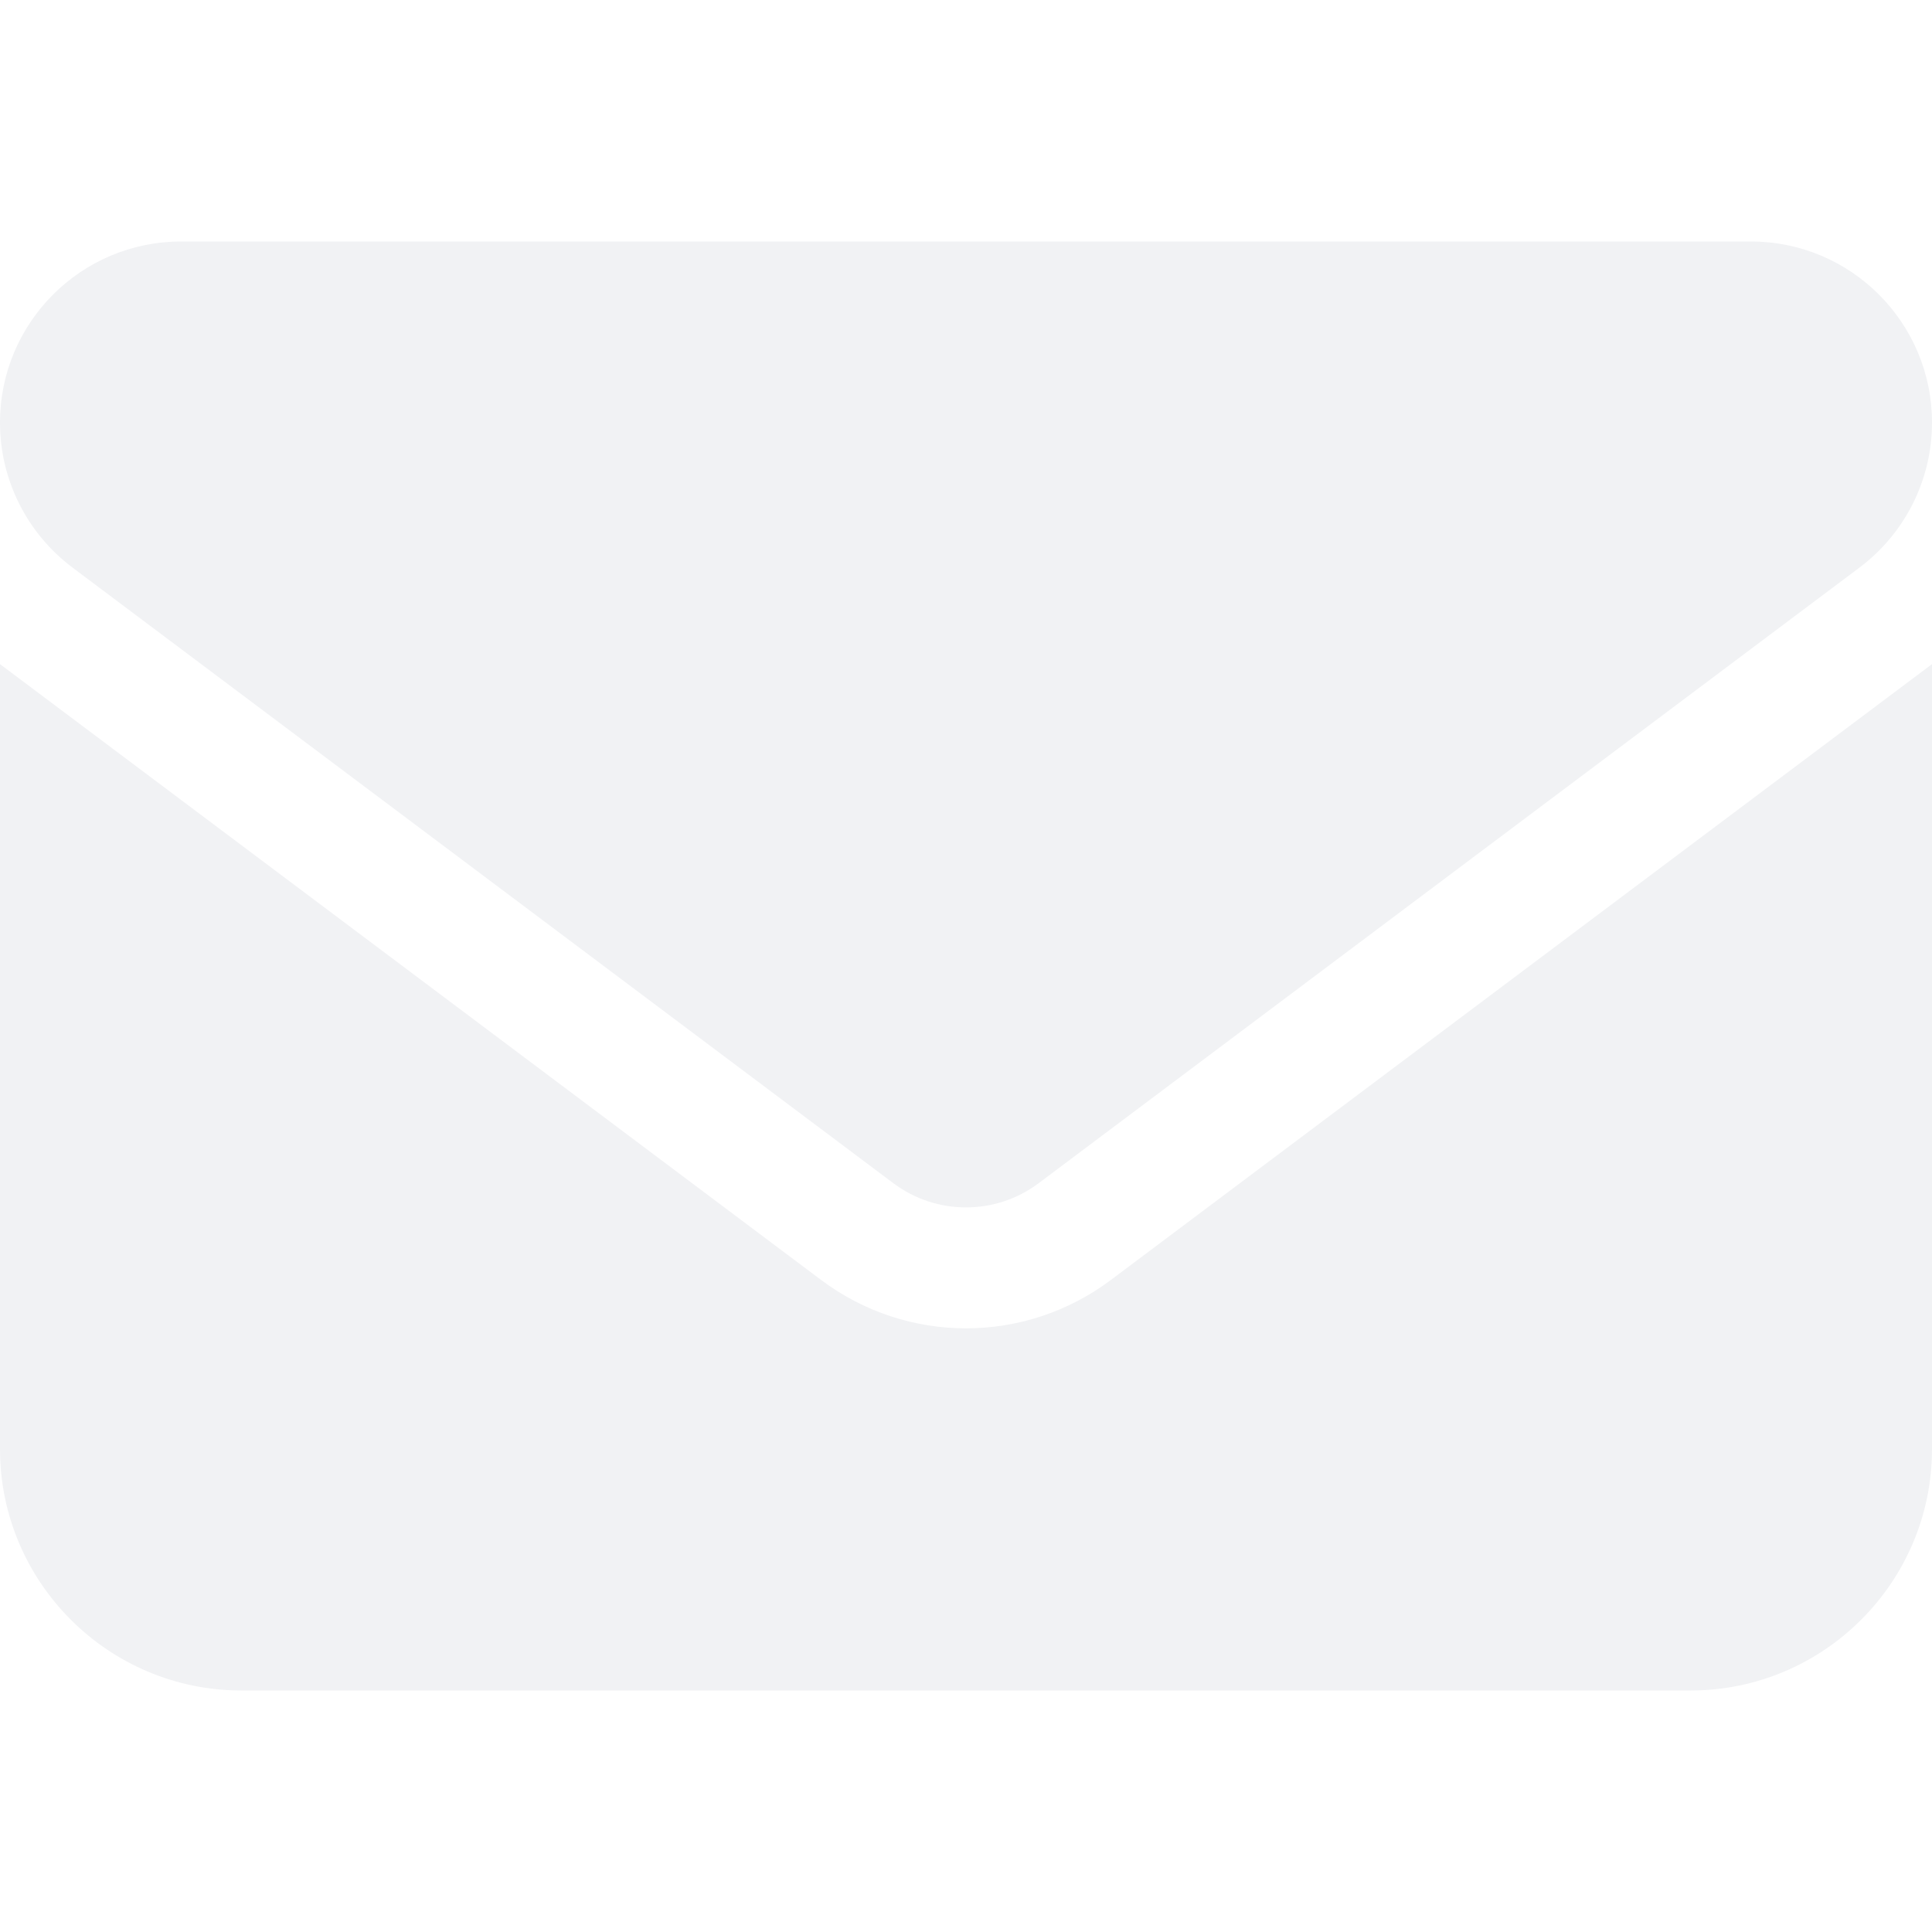
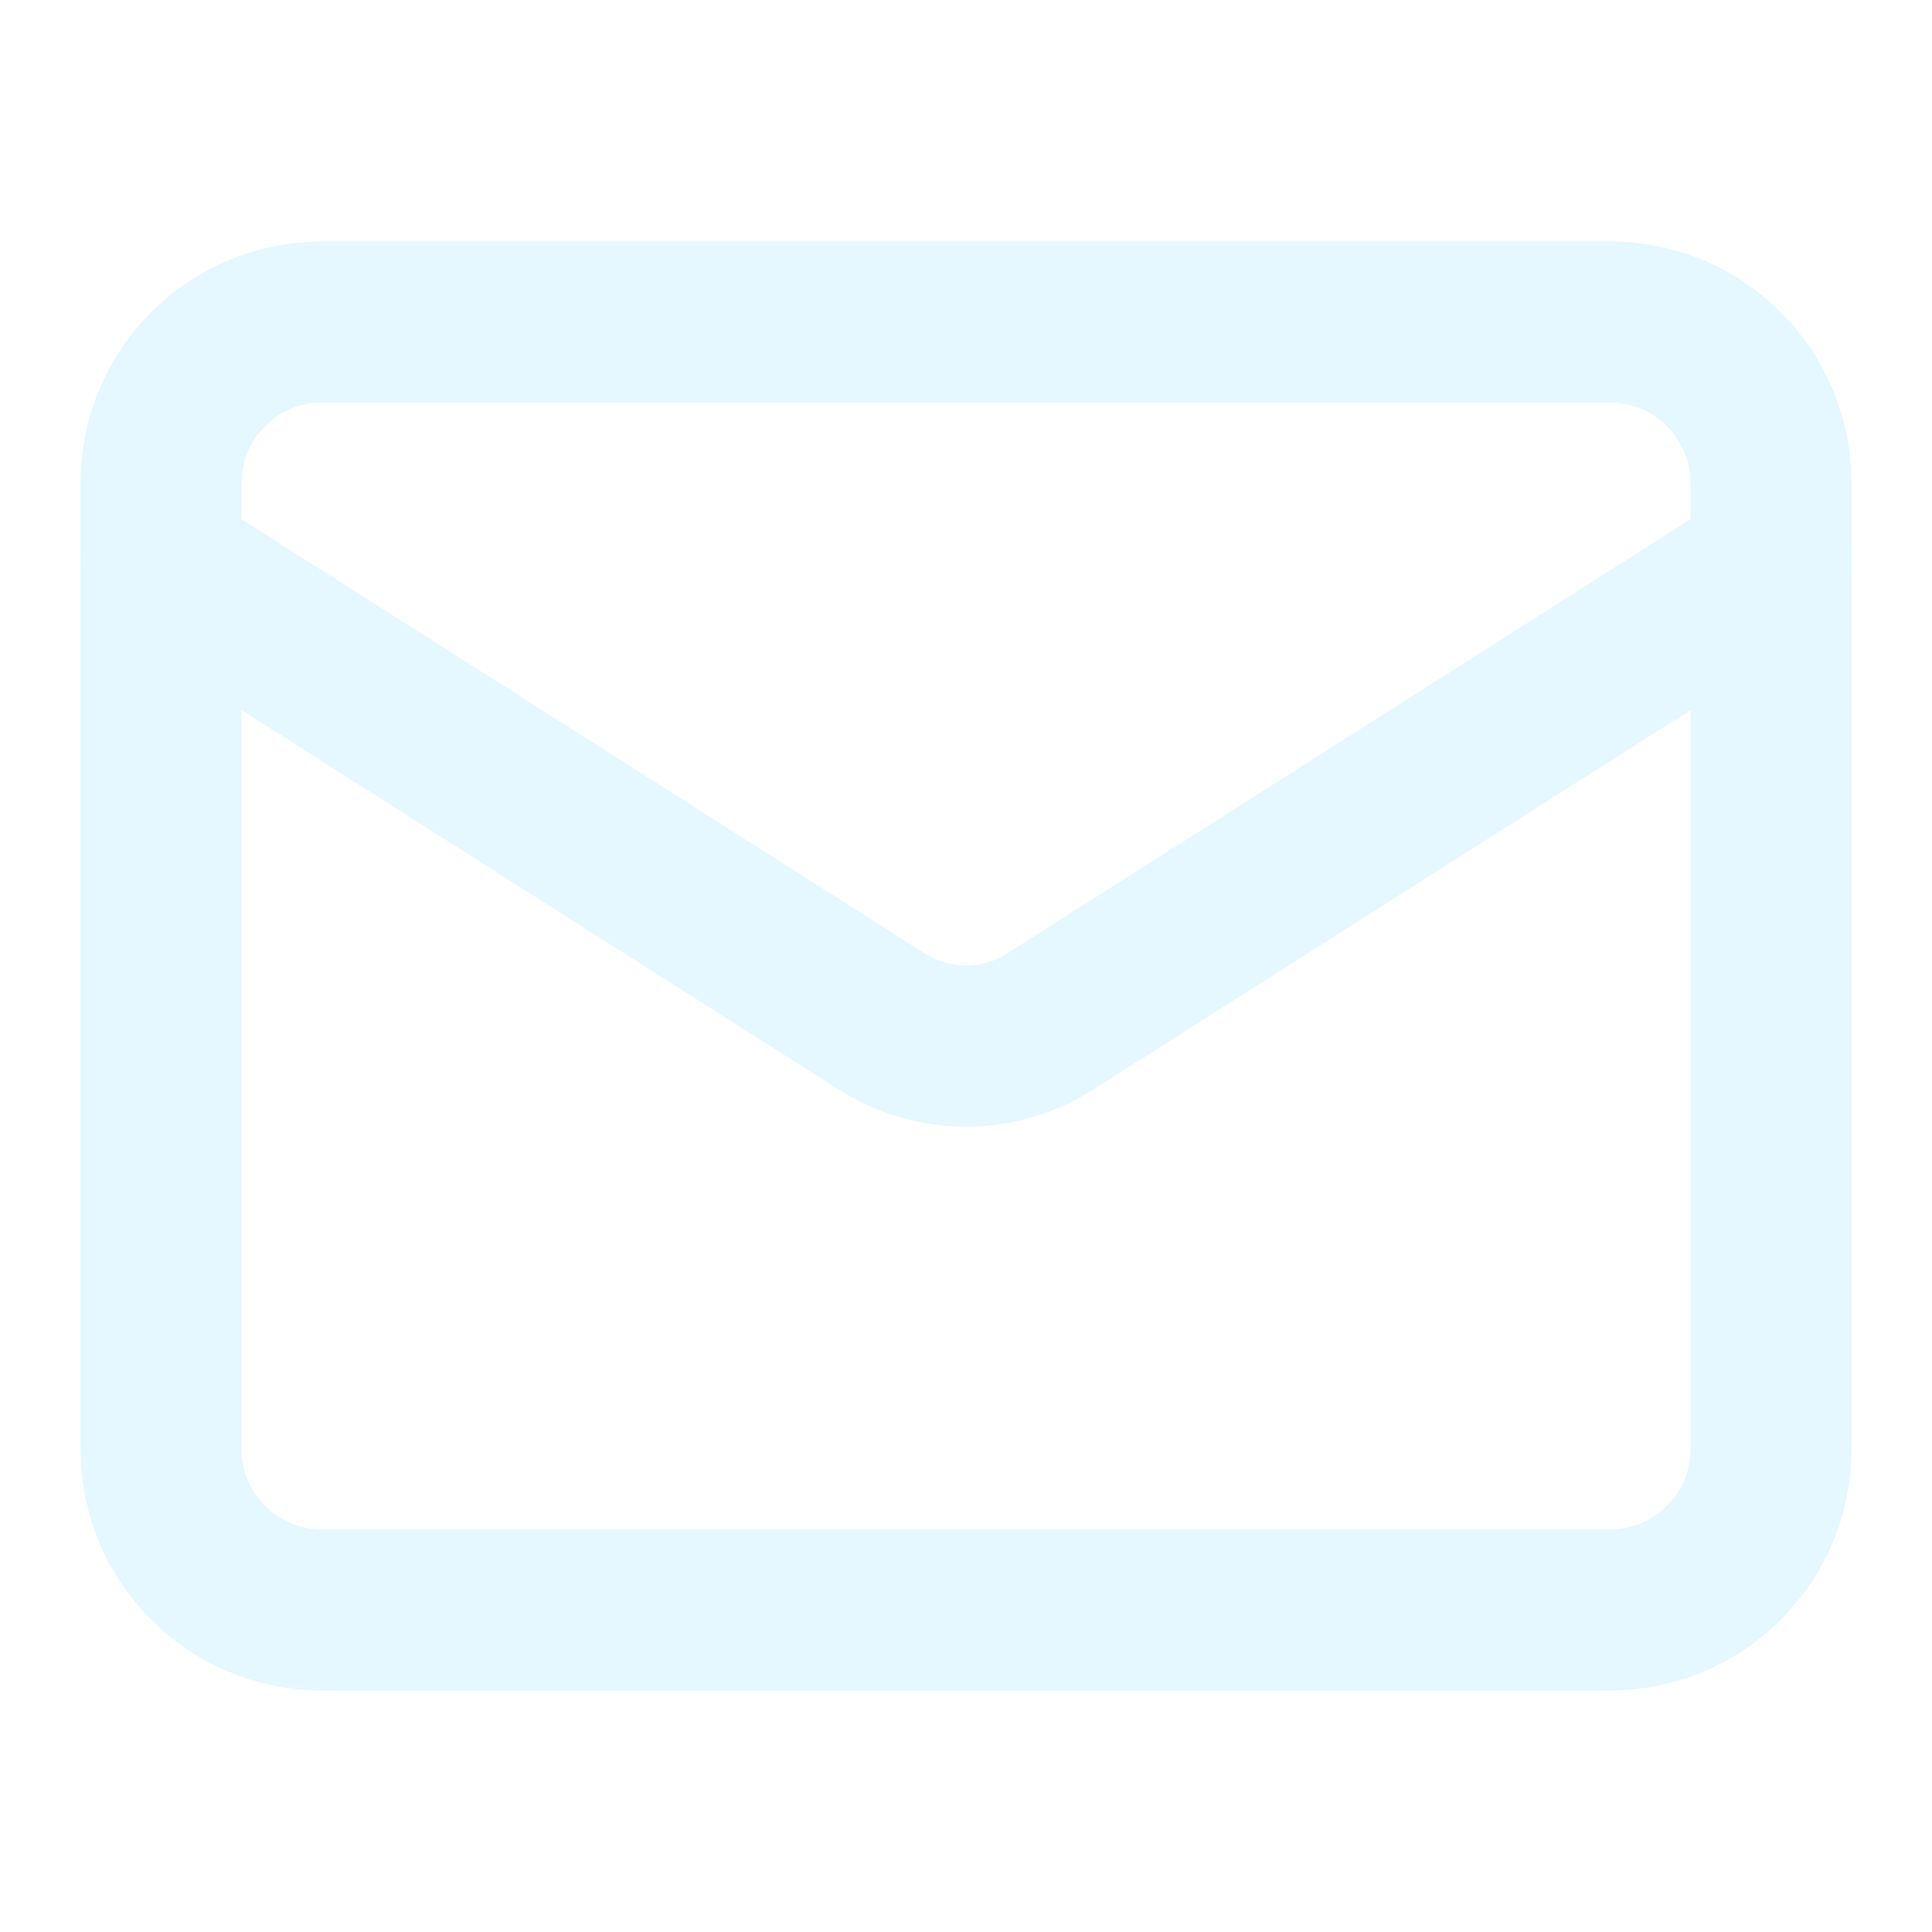
- <svg xmlns="http://www.w3.org/2000/svg" height="1em" viewBox="0 0 512 512">
-   <style>svg{fill:#f1f2f4}</style>
-   <path d="M48 64C21.5 64 0 85.5 0 112c0 15.1 7.1 29.3 19.2 38.4L236.8 313.6c11.4 8.5 27 8.5 38.4 0L492.8 150.4c12.1-9.1 19.2-23.3 19.2-38.4c0-26.5-21.5-48-48-48H48zM0 176V384c0 35.3 28.7 64 64 64H448c35.3 0 64-28.7 64-64V176L294.4 339.2c-22.8 17.1-54 17.1-76.8 0L0 176z" />
+ <svg xmlns="http://www.w3.org/2000/svg" width="24" height="24" viewBox="0 0 24 24" fill="none" stroke="#E5F7FF" stroke-width="2" stroke-linecap="round" stroke-linejoin="round" class="lucide lucide-mail">
+   <rect width="20" height="16" x="2" y="4" rx="2" />
+   <path d="m22 7-8.97 5.7a1.94 1.94 0 0 1-2.06 0L2 7" />
</svg>
